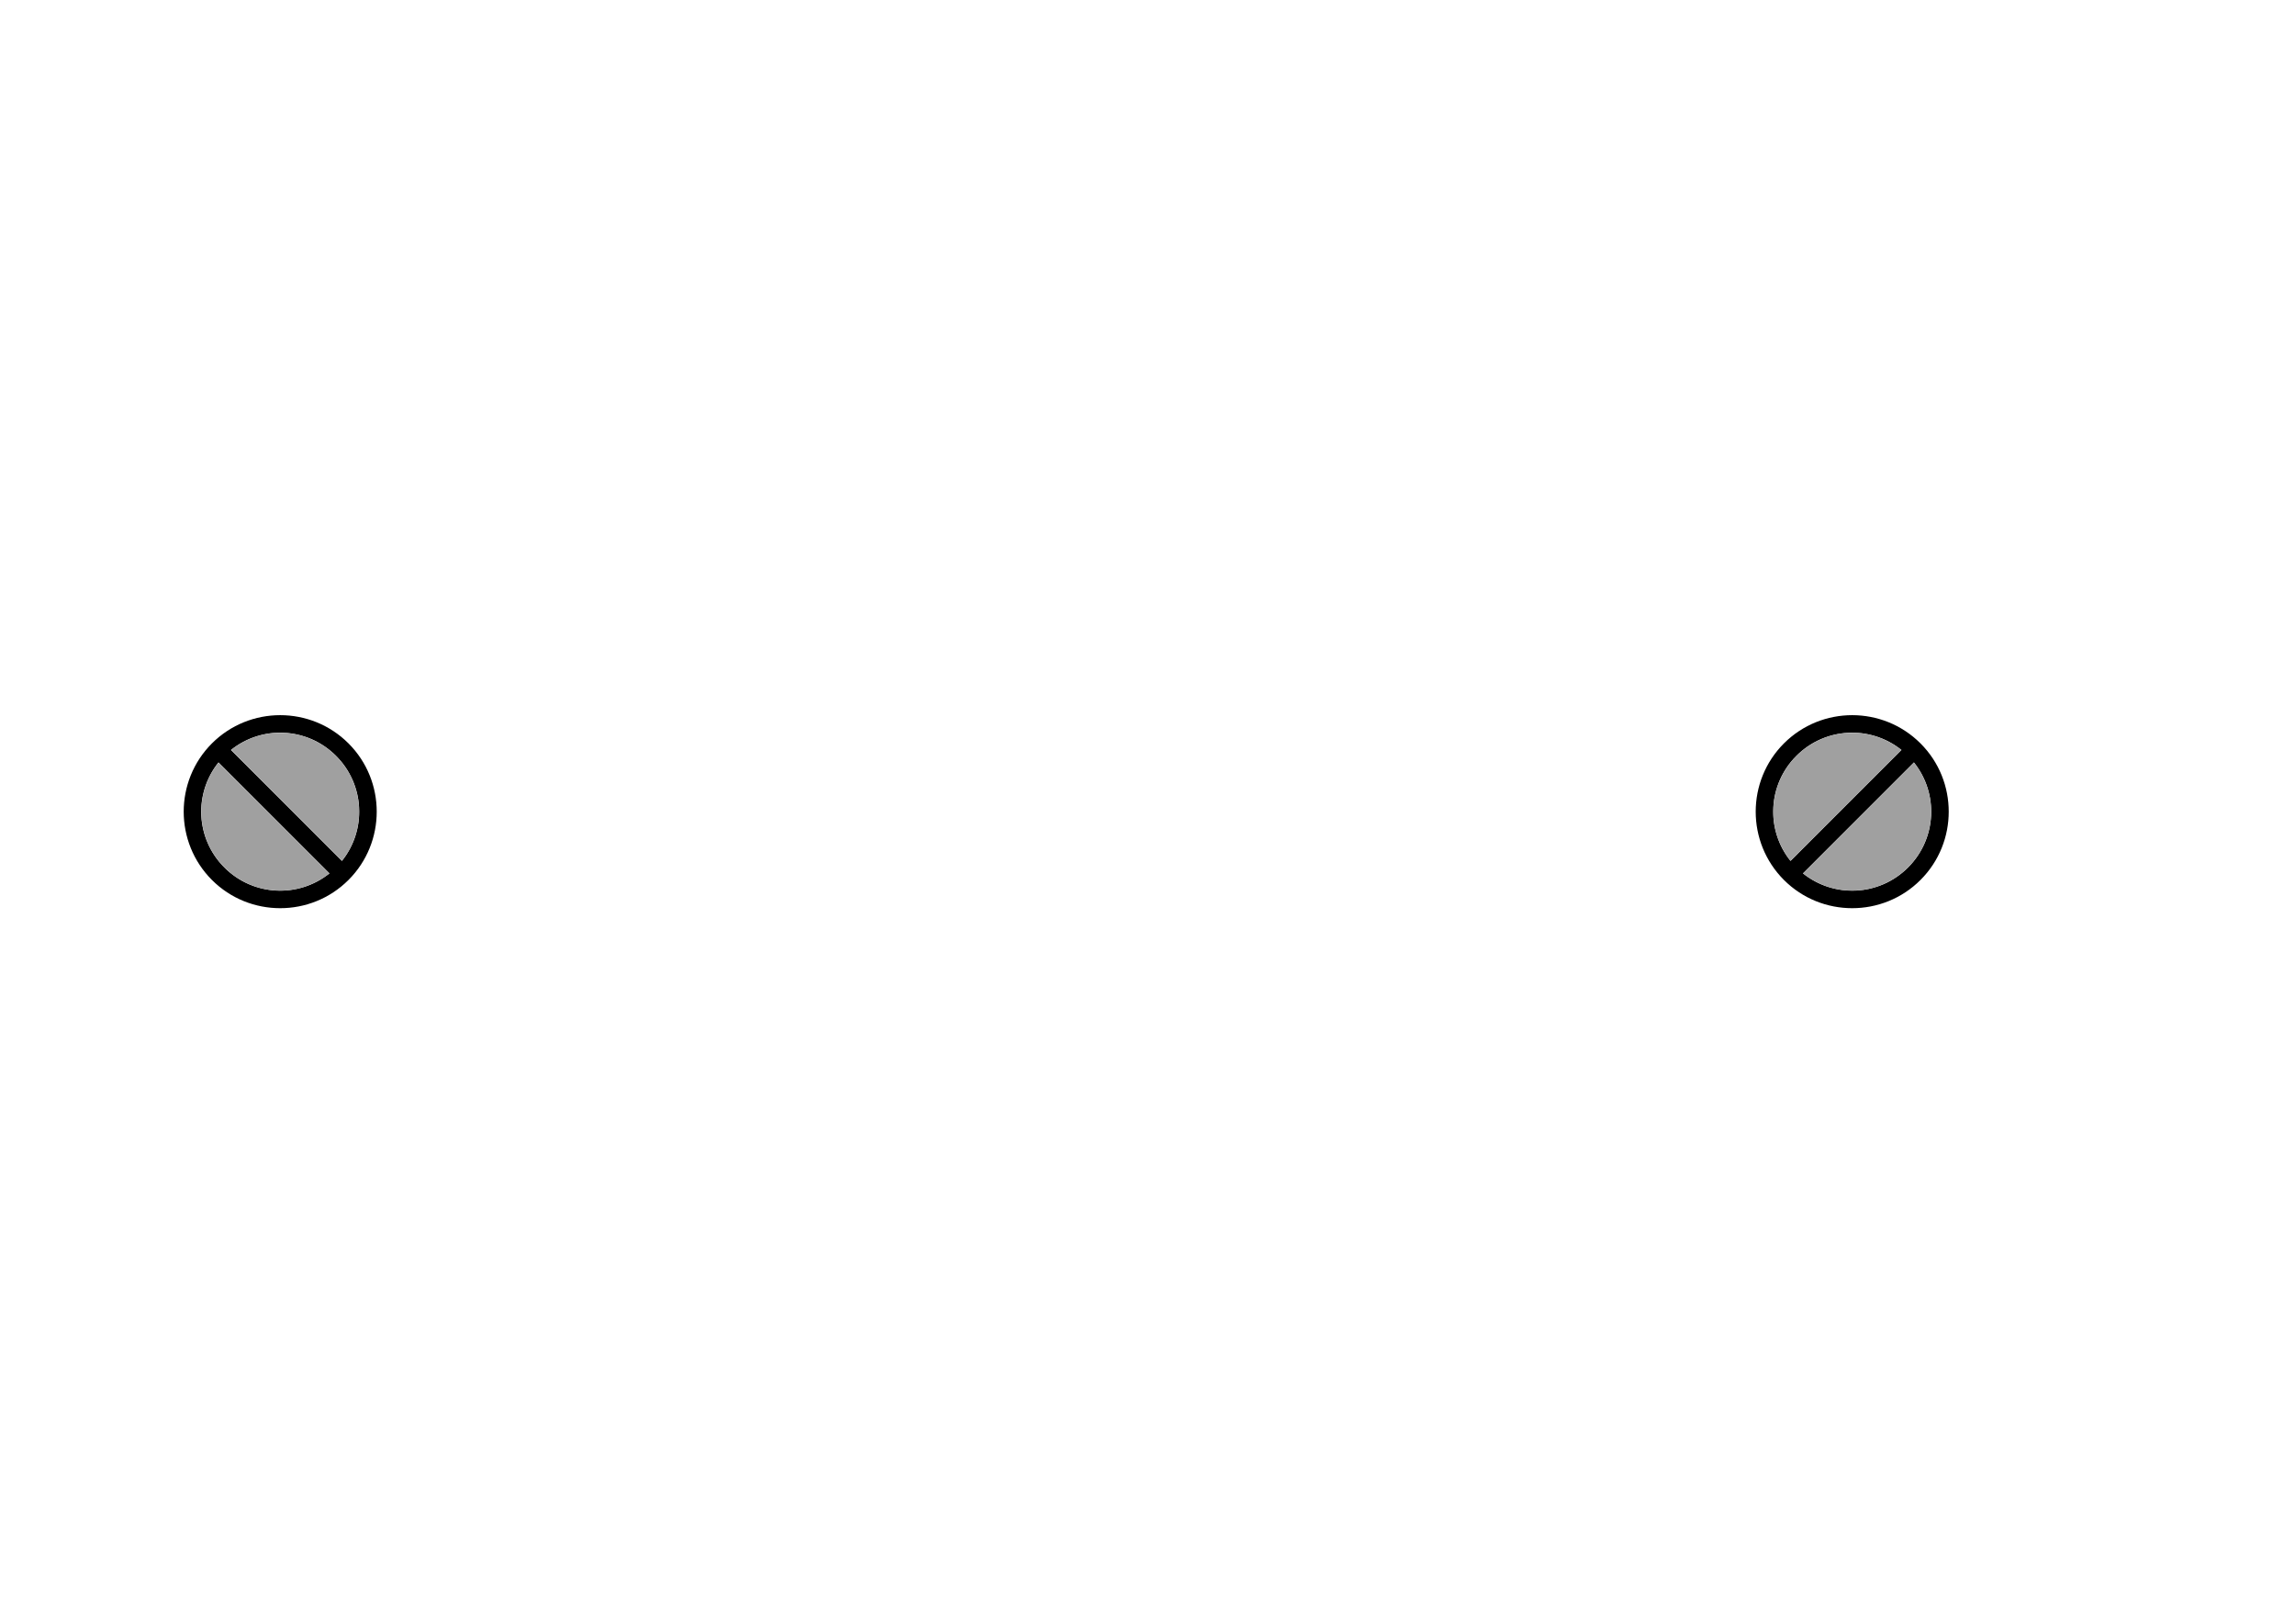
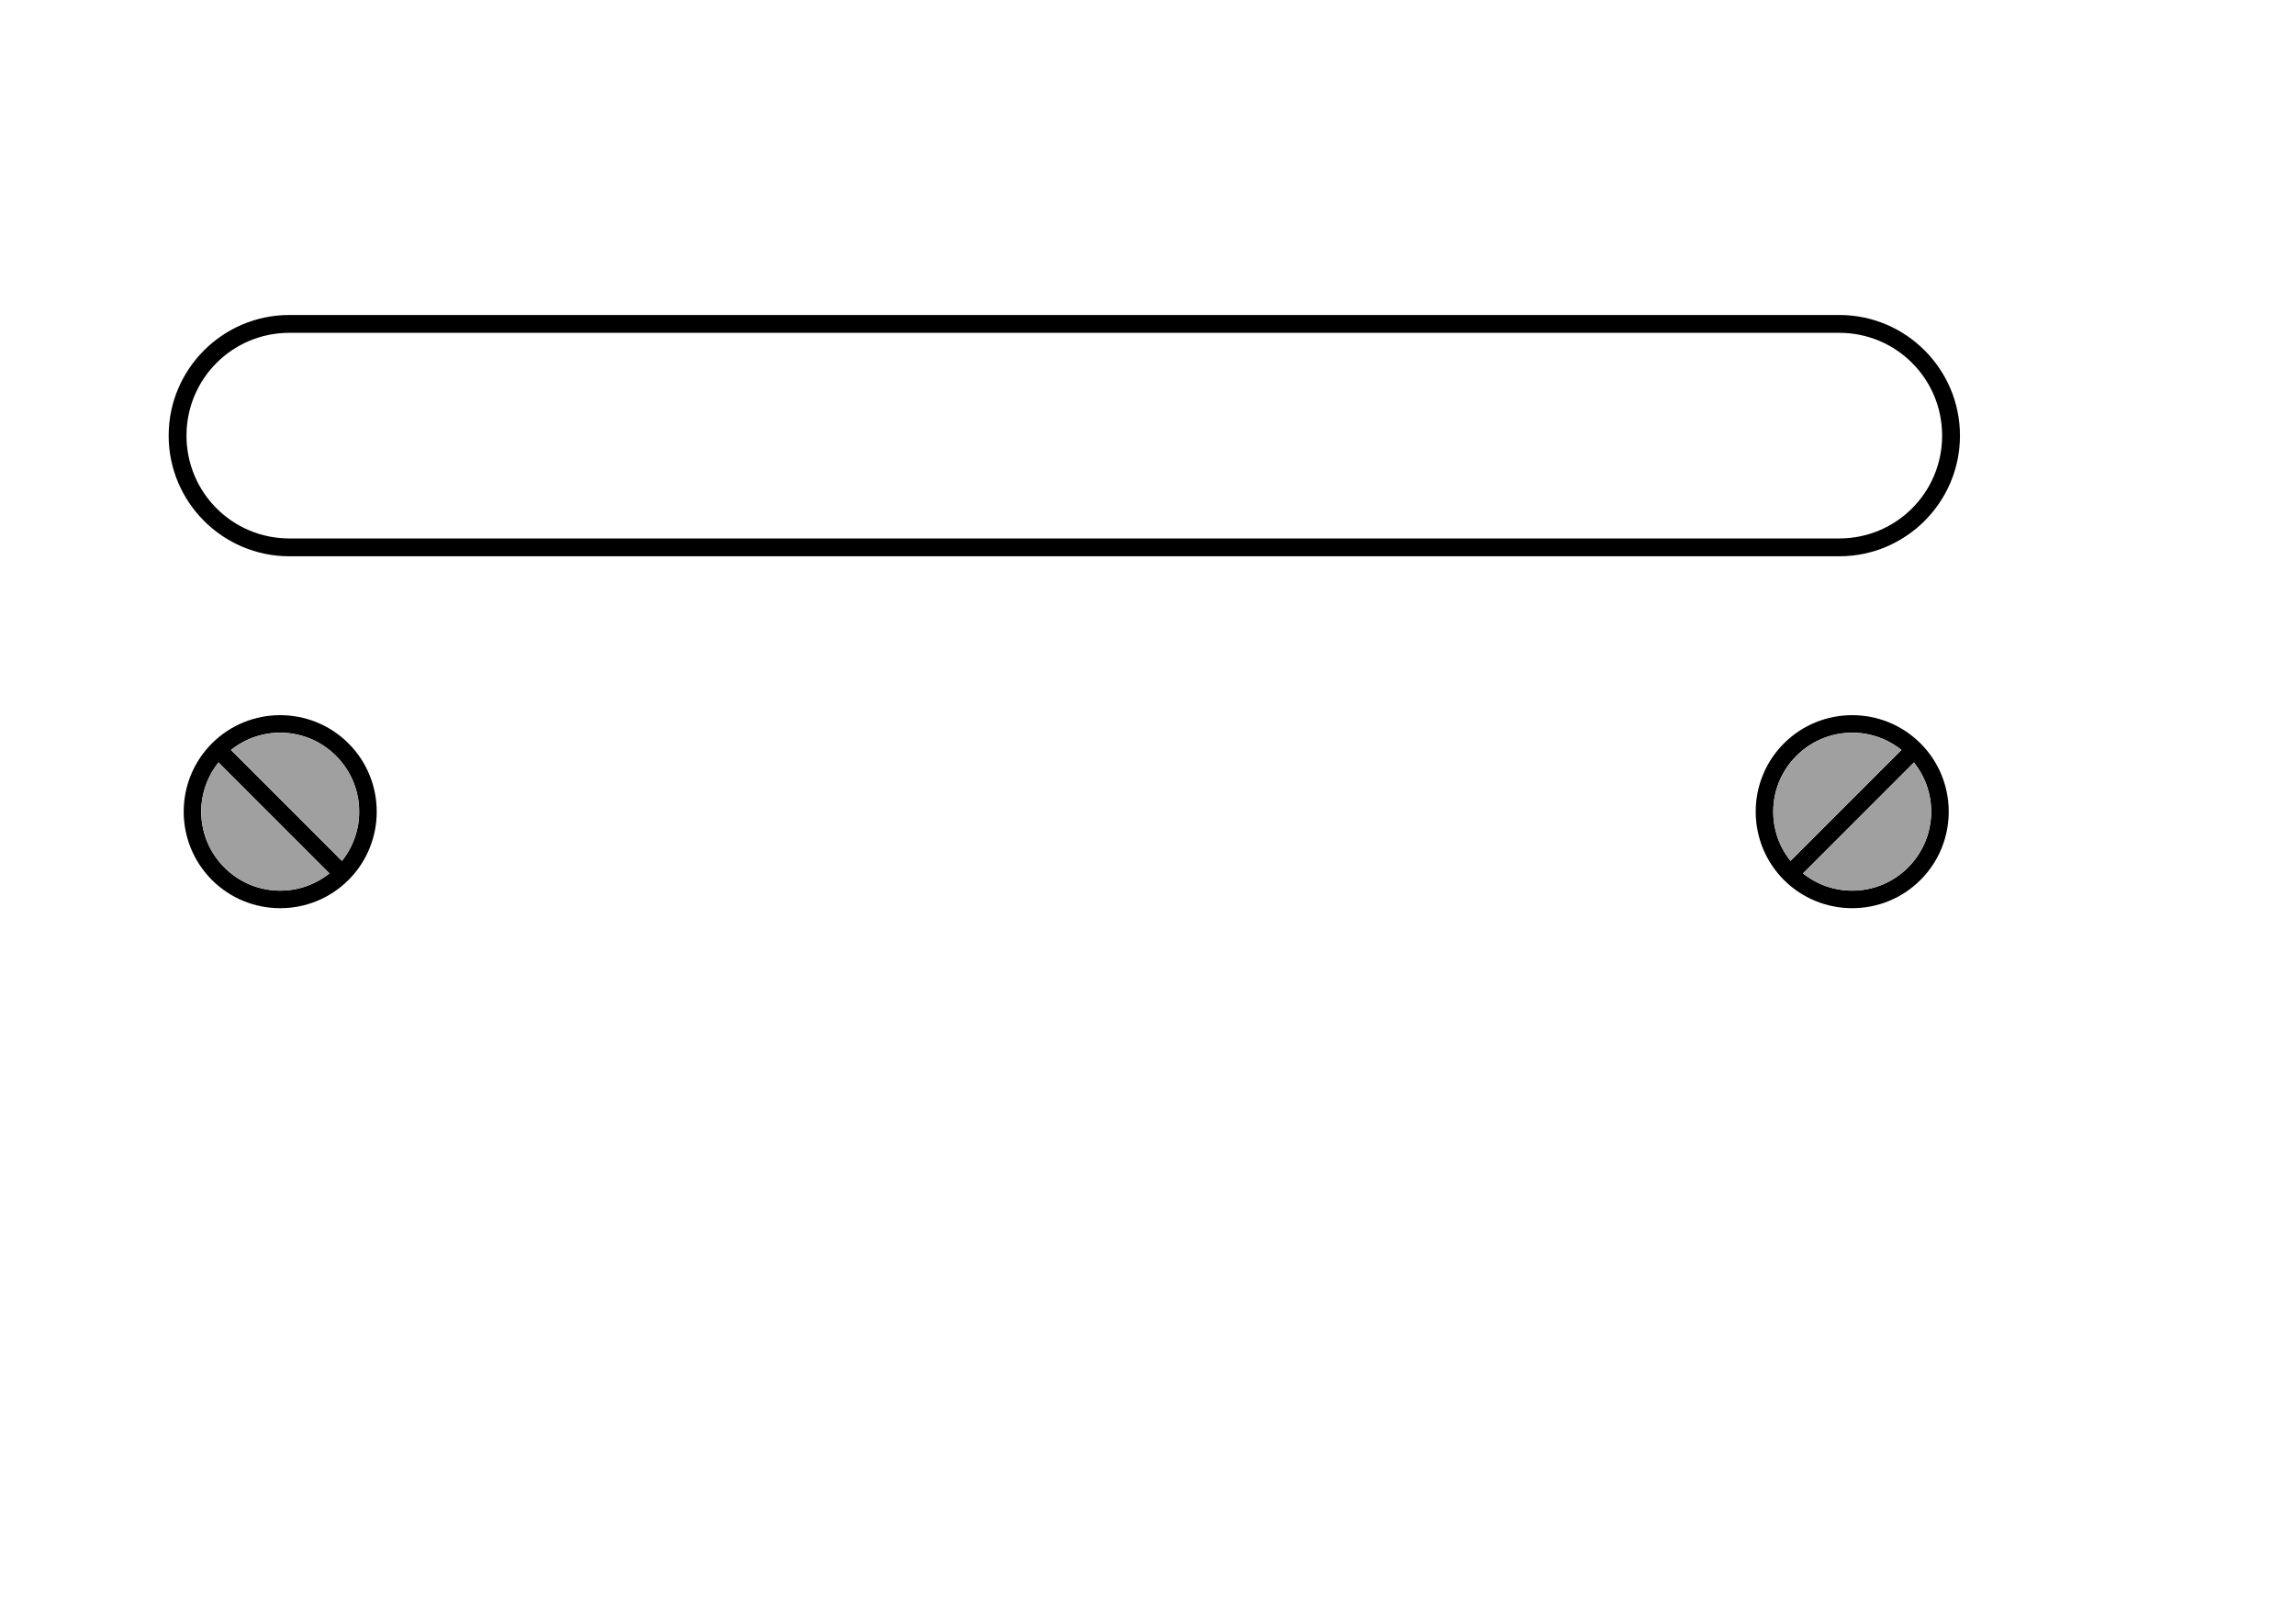
<svg xmlns="http://www.w3.org/2000/svg" width="1189mm" height="841mm" viewBox="0 0 4212.992 2979.921" id="svg2" version="1.1">
  <defs id="defs4" />
  <g id="layer1" transform="translate(0,1927.559)">
    <g id="g4269" transform="matrix(0.9119516,0,0,0.9119516,29.69215,-48.08517)">
      <path id="path4155" d="m 668.945,-564.569 c -75.762,-75.762 -199.135,-75.764 -274.897,-10e-4 -75.762,75.762 -75.762,199.136 0,274.899 75.762,75.762 199.135,75.761 274.897,-10e-4 75.762,-75.762 75.762,-199.134 2e-5,-274.896 z m -25.054,25.054 c 57.985,57.985 61.923,149.073 11.834,211.567 L 432.323,-551.349 c 62.494,-50.088 153.582,-46.151 211.567,11.834 z m -236.623,13.221 223.402,223.402 c -62.494,50.09 -153.582,46.151 -211.567,-11.834 -57.985,-57.985 -61.924,-149.073 -11.834,-211.567 z" style="color:#000000;font-style:normal;font-variant:normal;font-weight:normal;font-stretch:normal;font-size:medium;line-height:normal;font-family:sans-serif;text-indent:0;text-align:start;text-decoration:none;text-decoration-line:none;text-decoration-style:solid;text-decoration-color:#000000;letter-spacing:normal;word-spacing:normal;text-transform:none;direction:ltr;block-progression:tb;writing-mode:lr-tb;baseline-shift:baseline;text-anchor:start;white-space:normal;clip-rule:nonzero;display:inline;overflow:visible;visibility:visible;opacity:1;isolation:auto;mix-blend-mode:normal;color-interpolation:sRGB;color-interpolation-filters:linearRGB;solid-color:#000000;solid-opacity:1;fill:#000000;fill-opacity:1;fill-rule:nonzero;stroke:none;stroke-width:35.433;stroke-linecap:butt;stroke-linejoin:miter;stroke-miterlimit:4;stroke-dasharray:none;stroke-dashoffset:0;stroke-opacity:1;color-rendering:auto;image-rendering:auto;shape-rendering:auto;text-rendering:auto;enable-background:accumulate" />
      <path transform="translate(0,-1927.559)" id="path4265" d="m 522.506,1659.064 c -23.584,-1.338 -47.441,-8.235 -67.8,-19.598 -35.31,-19.709 -62.023,-52.093 -74.333,-90.114 -3.416,-10.549 -5.685,-21.299 -6.988,-33.102 -0.836,-7.572 -0.837,-24.256 -0.003,-31.734 2.928,-26.236 11.251,-49.644 25.22,-70.926 3.016,-4.595 8.277,-11.86 8.604,-11.88 0.097,-0.01 50.352,50.164 111.677,111.49 l 111.5,111.501 -3.568,2.702 c -29.603,22.418 -67.026,33.778 -104.31,31.662 z" style="fill:#a0a0a0;stroke:none;stroke-width:1px;stroke-linecap:butt;stroke-linejoin:miter;stroke-opacity:1" />
      <path transform="translate(0,-1927.559)" id="path4267" d="m 544.031,1487.794 c -66.207,-66.219 -111.392,-111.672 -111.167,-111.825 0.209,-0.142 1.879,-1.388 3.712,-2.769 7.745,-5.838 15.447,-10.574 24.624,-15.143 16.794,-8.361 35.458,-13.726 55.077,-15.831 5.655,-0.607 24.829,-0.601 30.406,0.01 12.989,1.421 24.32,3.876 35.709,7.735 55.711,18.878 96.773,67.528 106.025,125.621 1.397,8.772 1.764,13.913 1.768,24.749 0.004,11.589 -0.404,16.801 -2.109,26.897 -3.879,22.974 -13.501,46.064 -27.114,65.065 -1.866,2.604 -3.841,5.258 -4.389,5.898 l -0.996,1.162 -111.546,-111.567 z" style="fill:#a0a0a0;stroke:none;stroke-width:1px;stroke-linecap:butt;stroke-linejoin:miter;stroke-opacity:1" />
    </g>
    <g id="g4274" transform="matrix(0,-0.9119508,0.9119508,0,3789.67,47.09976)">
      <path style="color:#000000;font-style:normal;font-variant:normal;font-weight:normal;font-stretch:normal;font-size:medium;line-height:normal;font-family:sans-serif;text-indent:0;text-align:start;text-decoration:none;text-decoration-line:none;text-decoration-style:solid;text-decoration-color:#000000;letter-spacing:normal;word-spacing:normal;text-transform:none;direction:ltr;block-progression:tb;writing-mode:lr-tb;baseline-shift:baseline;text-anchor:start;white-space:normal;clip-rule:nonzero;display:inline;overflow:visible;visibility:visible;opacity:1;isolation:auto;mix-blend-mode:normal;color-interpolation:sRGB;color-interpolation-filters:linearRGB;solid-color:#000000;solid-opacity:1;fill:#000000;fill-opacity:1;fill-rule:nonzero;stroke:none;stroke-width:35.433;stroke-linecap:butt;stroke-linejoin:miter;stroke-miterlimit:4;stroke-dasharray:none;stroke-dashoffset:0;stroke-opacity:1;color-rendering:auto;image-rendering:auto;shape-rendering:auto;text-rendering:auto;enable-background:accumulate" d="m 668.945,-564.569 c -75.762,-75.762 -199.135,-75.764 -274.897,-10e-4 -75.762,75.762 -75.762,199.136 0,274.899 75.762,75.762 199.135,75.761 274.897,-10e-4 75.762,-75.762 75.762,-199.134 2e-5,-274.896 z m -25.054,25.054 c 57.985,57.985 61.923,149.073 11.834,211.567 L 432.323,-551.349 c 62.494,-50.088 153.582,-46.151 211.567,11.834 z m -236.623,13.221 223.402,223.402 c -62.494,50.09 -153.582,46.151 -211.567,-11.834 -57.985,-57.985 -61.924,-149.073 -11.834,-211.567 z" id="path4276" />
      <path style="fill:#a0a0a0;stroke:none;stroke-width:1px;stroke-linecap:butt;stroke-linejoin:miter;stroke-opacity:1" d="m 522.506,1659.064 c -23.584,-1.338 -47.441,-8.235 -67.8,-19.598 -35.31,-19.709 -62.023,-52.093 -74.333,-90.114 -3.416,-10.549 -5.685,-21.299 -6.988,-33.102 -0.836,-7.572 -0.837,-24.256 -0.003,-31.734 2.928,-26.236 11.251,-49.644 25.22,-70.926 3.016,-4.595 8.277,-11.86 8.604,-11.88 0.097,-0.01 50.352,50.164 111.677,111.49 l 111.5,111.501 -3.568,2.702 c -29.603,22.418 -67.026,33.778 -104.31,31.662 z" id="path4278" transform="translate(0,-1927.559)" />
      <path style="fill:#a0a0a0;stroke:none;stroke-width:1px;stroke-linecap:butt;stroke-linejoin:miter;stroke-opacity:1" d="m 544.031,1487.794 c -66.207,-66.219 -111.392,-111.672 -111.167,-111.825 0.209,-0.142 1.879,-1.388 3.712,-2.769 7.745,-5.838 15.447,-10.574 24.624,-15.143 16.794,-8.361 35.458,-13.726 55.077,-15.831 5.655,-0.607 24.829,-0.601 30.406,0.01 12.989,1.421 24.32,3.876 35.709,7.735 55.711,18.878 96.773,67.528 106.025,125.621 1.397,8.772 1.764,13.913 1.768,24.749 0.004,11.589 -0.404,16.801 -2.109,26.897 -3.879,22.974 -13.501,46.064 -27.114,65.065 -1.866,2.604 -3.841,5.258 -4.389,5.898 l -0.996,1.162 -111.546,-111.567 z" id="path4280" transform="translate(0,-1927.559)" />
    </g>
+     <path style="color:#000000;font-style:normal;font-variant:normal;font-weight:normal;font-stretch:normal;font-size:medium;line-height:normal;font-family:sans-serif;text-indent:0;text-align:start;text-decoration:none;text-decoration-line:none;text-decoration-style:solid;text-decoration-color:#000000;letter-spacing:normal;word-spacing:normal;text-transform:none;direction:ltr;block-progression:tb;writing-mode:lr-tb;baseline-shift:baseline;text-anchor:start;white-space:normal;clip-rule:nonzero;display:inline;overflow:visible;visibility:visible;opacity:1;isolation:auto;mix-blend-mode:normal;color-interpolation:sRGB;color-interpolation-filters:linearRGB;solid-color:#000000;solid-opacity:1;fill:#000000;fill-opacity:1;fill-rule:nonzero;stroke:none;stroke-width:32.74;stroke-linecap:square;stroke-linejoin:miter;stroke-miterlimit:4;stroke-dasharray:none;stroke-dashoffset:0;stroke-opacity:1;color-rendering:auto;image-rendering:auto;shape-rendering:auto;text-rendering:auto;enable-background:accumulate" d="M 531.066 578.215 C 408.954 578.216 309.611 677.559 309.611 799.672 C 309.611 921.784 408.954 1021.128 531.066 1021.129 L 531.066 988.389 C 426.648 988.388 342.352 904.09 342.352 799.672 C 342.352 695.253 426.648 610.956 531.066 610.955 L 531.066 578.215 z M 531.068 578.215 L 531.068 610.955 L 3376.512 610.955 C 3480.93 610.956 3565.227 695.253 3565.227 799.672 C 3565.227 904.09 3480.93 988.388 3376.512 988.389 L 531.068 988.389 L 531.068 1021.129 L 3376.512 1021.129 C 3498.624 1021.128 3597.967 921.784 3597.967 799.672 C 3597.967 677.559 3498.624 578.216 3376.512 578.215 L 531.068 578.215 z " transform="translate(0,-1927.559)" id="path4334" />
  </g>
</svg>
